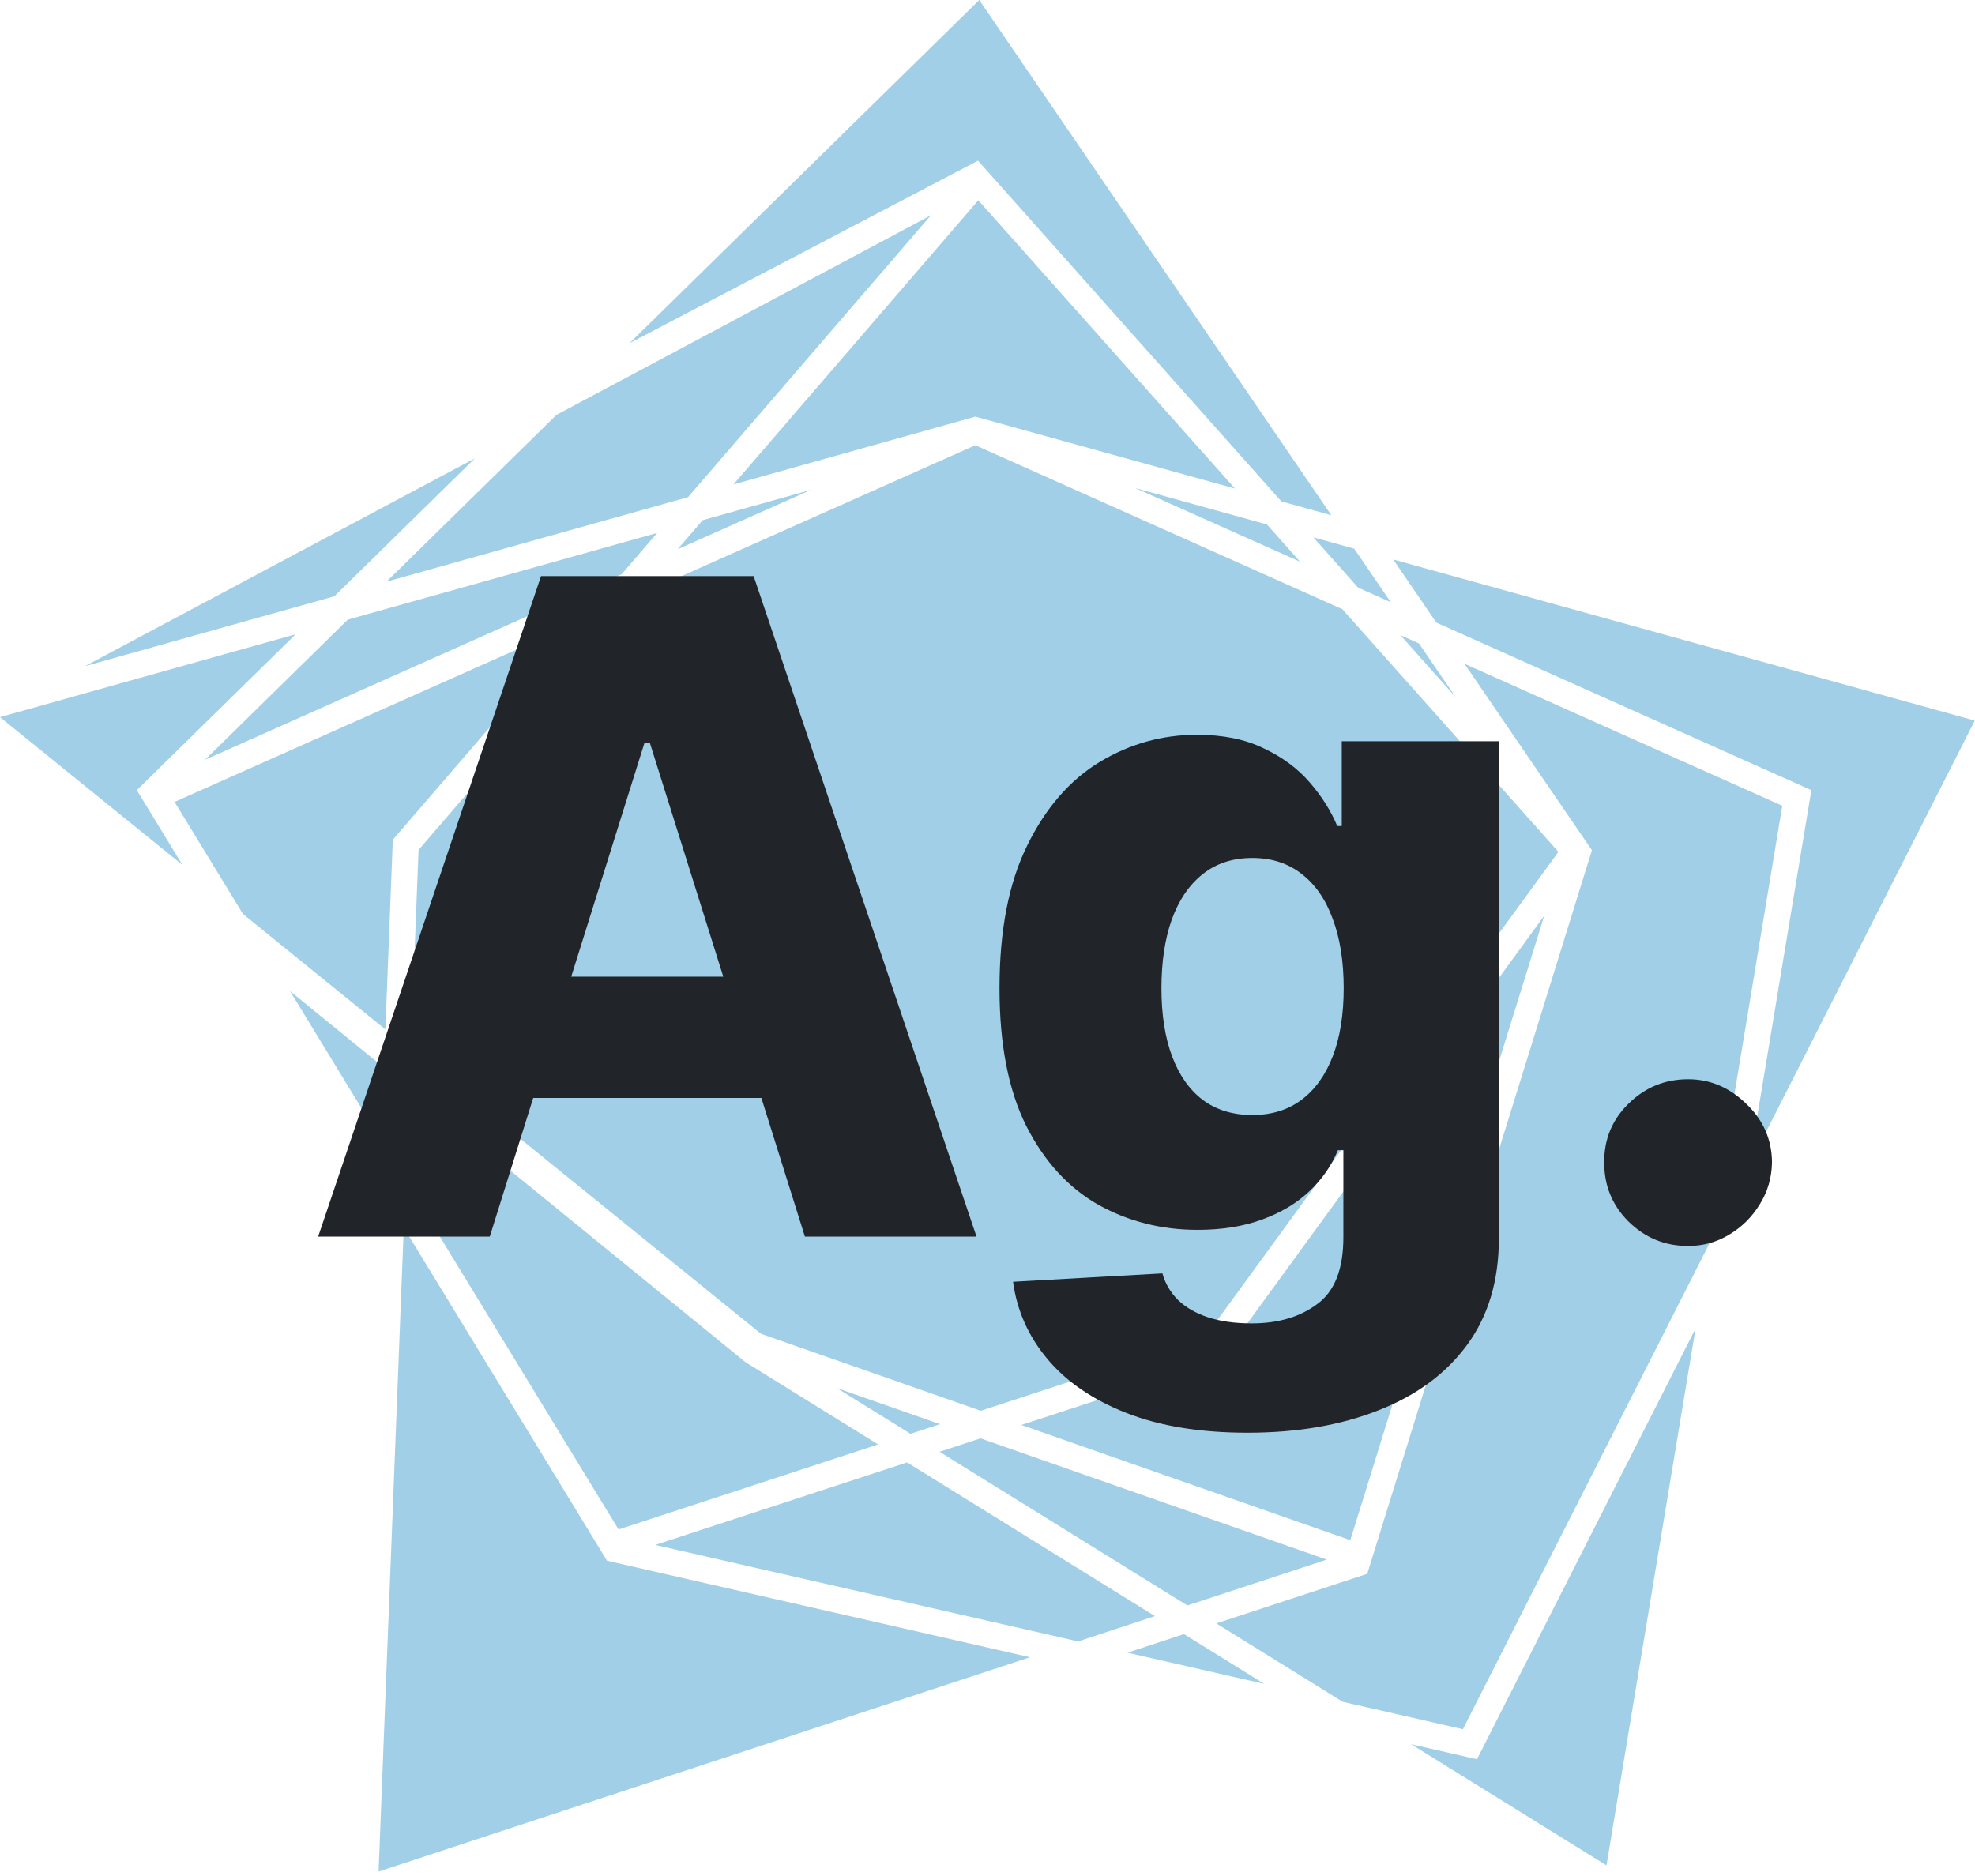
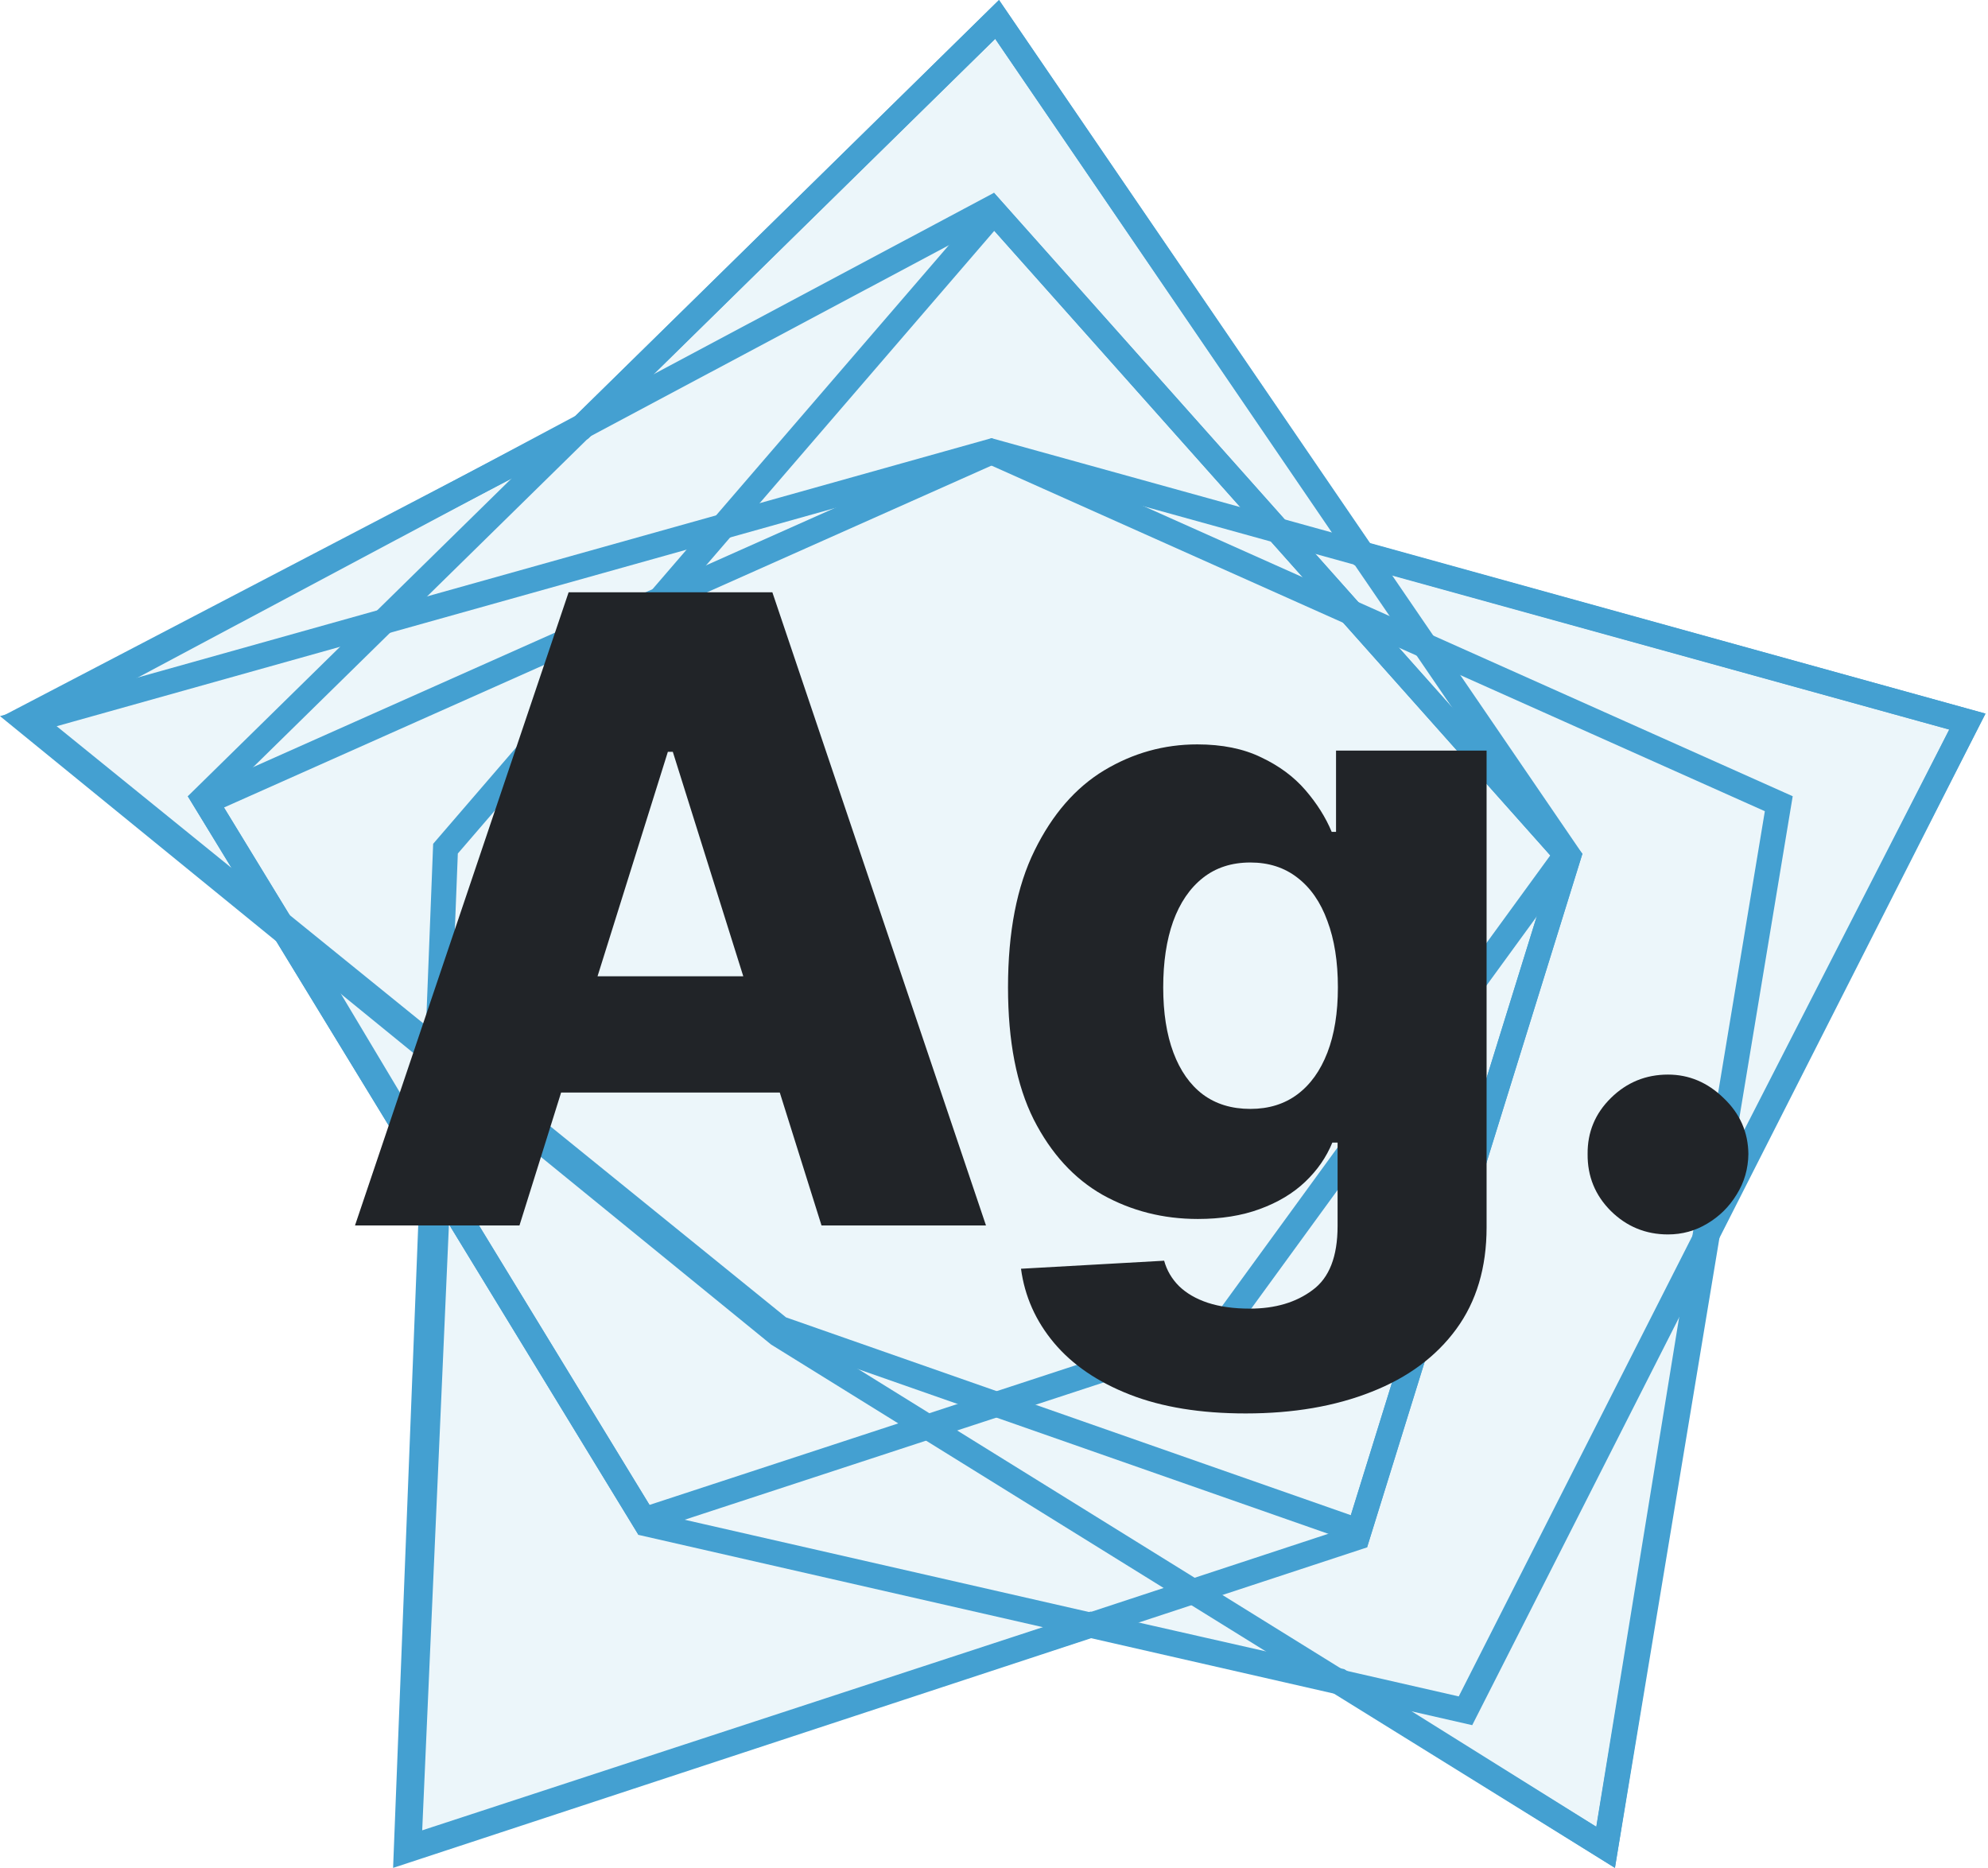
- <svg xmlns="http://www.w3.org/2000/svg" width="378" height="359" viewBox="0 0 378 359" fill="none">
-   <path d="M116.183 298.75L197.135 317.226L72.46 358.25L77.281 234.995L116.183 298.75ZM307.472 357.065L270.073 333.871L282.683 336.75L324.519 254.299L307.472 357.065ZM341.118 154.239L327.242 237.882L279.989 331.006L256.987 325.756L232.798 310.754L261.683 301.25L304.683 162.75L280.295 127.059L341.118 154.239ZM241.978 322.33L215.784 316.353L226.6 312.793L241.978 322.33ZM221.054 309.354L206.34 314.196L125.41 295.726L173.612 279.932L221.054 309.354ZM253.934 298.536L227.252 307.314L179.819 277.897L187.664 275.328L253.934 298.536ZM258.443 294.817L195.48 272.767L233.683 260.25L295.554 175.285L258.443 294.817ZM142.683 260.75L168.061 276.489L118.389 292.766L77.634 225.973L78.325 208.303L142.683 260.75ZM179.902 272.609L174.268 274.455L160.121 265.682L179.902 272.609ZM256.92 116.613L298.268 163.062L230.59 256.002L187.719 270.049L145.657 255.318L78.612 200.98L80.11 162.69L122.042 114.018L186.679 85.224L256.92 116.613ZM377.958 137.937L334.772 223.041L346.683 151.25L274.908 119.176L266.654 107.096L377.958 137.937ZM73.477 204.352L72.932 218.266L55.504 189.705L73.477 204.352ZM75.183 160.75L73.762 197.05L46.51 174.963L33.414 153.501L111.333 118.789L75.183 160.75ZM26.183 151.25L34.92 165.57L0 137.27L56.586 121.408L26.183 151.25ZM118.984 109.908L39.251 145.428L66.575 118.608L125.787 102.011L118.984 109.908ZM271.577 123.163L278.624 133.476L268.035 121.58L271.577 123.163ZM63.992 114.14L16.24 127.524L90.897 87.733L63.992 114.14ZM259.185 105.025L266.191 115.28L259.941 112.487L251.373 102.861L259.185 105.025ZM131.685 95.165L73.981 111.34L106.516 79.408L178.158 41.224L131.685 95.165ZM242.487 100.399L248.825 107.52L217.232 93.401L242.487 100.399ZM129.693 105.137L134.486 99.573L155.243 93.755L129.693 105.137ZM254.812 98.627L245.243 95.976L187.183 30.75L120.494 65.689L187.423 0L254.812 98.627ZM236.357 93.514L186.683 79.75L140.384 92.728L187.243 38.338L236.357 93.514Z" fill="#44A0D1" fill-opacity="0.5" />
-   <path d="M323.096 238.504C318.65 238.504 314.843 236.94 311.674 233.812C308.546 230.684 307.002 226.897 307.044 222.452C307.002 218.089 308.546 214.364 311.674 211.277C314.843 208.149 318.65 206.585 323.096 206.585C327.294 206.585 330.998 208.149 334.208 211.277C337.46 214.364 339.106 218.089 339.148 222.452C339.106 225.415 338.324 228.111 336.802 230.54C335.32 232.968 333.365 234.902 330.936 236.343C328.549 237.784 325.936 238.504 323.096 238.504Z" fill="#212428" />
-   <path d="M238.776 274.25C229.762 274.25 222.045 272.995 215.624 270.484C209.203 267.973 204.161 264.536 200.498 260.174C196.835 255.811 194.633 250.872 193.892 245.356L222.477 243.751C223.012 245.686 224 247.373 225.44 248.814C226.922 250.254 228.836 251.366 231.182 252.148C233.569 252.93 236.368 253.321 239.578 253.321C244.641 253.321 248.819 252.086 252.111 249.616C255.445 247.188 257.112 242.928 257.112 236.836V220.167H256.063C254.869 223.089 253.058 225.703 250.63 228.008C248.201 230.313 245.176 232.124 241.554 233.441C237.973 234.758 233.857 235.416 229.206 235.416C222.292 235.416 215.953 233.811 210.191 230.601C204.47 227.349 199.881 222.328 196.423 215.537C193.007 208.704 191.299 199.917 191.299 189.174C191.299 178.102 193.069 168.986 196.608 161.824C200.148 154.621 204.778 149.291 210.5 145.834C216.262 142.376 222.456 140.648 229.083 140.648C234.063 140.648 238.323 141.512 241.863 143.241C245.444 144.928 248.387 147.11 250.691 149.785C252.996 152.46 254.746 155.239 255.939 158.12H256.804V141.882H286.87V237.083C286.87 245.109 284.853 251.88 280.82 257.395C276.786 262.911 271.147 267.088 263.903 269.928C256.659 272.809 248.284 274.25 238.776 274.25ZM239.702 213.438C243.365 213.438 246.493 212.47 249.086 210.536C251.679 208.601 253.675 205.823 255.075 202.201C256.474 198.579 257.174 194.237 257.174 189.174C257.174 184.029 256.474 179.605 255.075 175.9C253.717 172.155 251.72 169.274 249.086 167.257C246.493 165.24 243.365 164.232 239.702 164.232C235.956 164.232 232.787 165.261 230.194 167.319C227.601 169.377 225.626 172.278 224.267 176.024C222.95 179.728 222.292 184.112 222.292 189.174C222.292 194.237 222.971 198.579 224.329 202.201C225.687 205.823 227.642 208.601 230.194 210.536C232.787 212.47 235.956 213.438 239.702 213.438Z" fill="#212428" />
-   <path d="M93.737 236.713H60.892L103.553 110.273H144.239L186.9 236.713H154.055L124.359 142.13H123.371L93.737 236.713ZM89.353 186.952H158.006V210.166H89.353V186.952Z" fill="#212428" />
+ <svg xmlns="http://www.w3.org/2000/svg" width="397" height="373" viewBox="0 0 397 373" fill="none">
+   <path d="M271.435 109.908L271.951 110.666L272.834 110.909L392.876 144.091L340.774 245.86L340.596 246.211L340.532 246.599L320.636 368.887L267.825 335.88L267.466 335.655L267.053 335.562L218.553 324.562L217.879 324.409L217.223 324.624L81.657 368.999L87.498 236.61L87.53 235.86L87.145 235.217L58.145 186.717L57.918 186.337L57.574 186.059L5.029 143.455L115.657 85.716L115.986 85.544L116.252 85.283L199.119 3.878L271.435 109.908Z" fill="#44A0D1" fill-opacity="0.1" stroke="#44A0D1" stroke-width="5" />
+   <path d="M312.94 170.454L243.455 265.875L128.602 303.507L40.668 159.393L199.12 3.875L312.94 170.454Z" stroke="#44A0D1" stroke-width="5" />
+   <path d="M392.888 144.093L292.653 341.628L129.083 304.297L41.114 160.126L198.196 90.148L392.888 144.093Z" stroke="#44A0D1" stroke-width="5" />
+   <path d="M355.218 160.494L320.645 368.907L155.449 266.457L5.314 144.106L197.805 90.15L355.218 160.494Z" stroke="#44A0D1" stroke-width="5" />
+   <path d="M313.193 171.106L270.994 307.027L81.139 369.499L88.964 169.47L198.53 42.294L313.193 171.106Z" stroke="#44A0D1" stroke-width="5" />
+   <path d="M313.193 171.106L271.38 305.783L155.737 265.284L6.004 143.932L197.939 41.631L313.193 171.106Z" stroke="#44A0D1" stroke-width="5" />
+   <path d="M333.096 246.504C328.65 246.504 324.843 244.94 321.674 241.812C318.546 238.684 317.002 234.897 317.044 230.452C317.002 226.089 318.546 222.364 321.674 219.277C324.843 216.149 328.65 214.585 333.096 214.585C337.294 214.585 340.998 216.149 344.208 219.277C347.46 222.364 349.106 226.089 349.148 230.452C349.106 233.415 348.324 236.111 346.802 238.54C345.32 240.968 343.365 242.902 340.936 244.343C338.549 245.784 335.936 246.504 333.096 246.504Z" fill="#212428" />
+   <path d="M248.776 282.25C239.762 282.25 232.045 280.995 225.624 278.484C219.203 275.973 214.161 272.536 210.498 268.174C206.835 263.811 204.633 258.872 203.892 253.356L232.477 251.751C233.012 253.686 234 255.373 235.44 256.814C236.922 258.254 238.836 259.366 241.182 260.148C243.569 260.93 246.368 261.321 249.578 261.321C254.641 261.321 258.819 260.086 262.111 257.616C265.445 255.188 267.112 250.928 267.112 244.836V228.167H266.063C264.869 231.089 263.058 233.703 260.63 236.008C258.201 238.313 255.176 240.124 251.554 241.441C247.973 242.758 243.857 243.416 239.206 243.416C232.292 243.416 225.953 241.811 220.191 238.601C214.47 235.349 209.881 230.328 206.423 223.537C203.007 216.704 201.299 207.917 201.299 197.174C201.299 186.102 203.069 176.986 206.608 169.824C210.148 162.621 214.778 157.291 220.5 153.834C226.262 150.376 232.456 148.648 239.083 148.648C244.063 148.648 248.323 149.512 251.863 151.241C255.444 152.928 258.387 155.11 260.691 157.785C262.996 160.46 264.746 163.239 265.939 166.12H266.804V149.882H296.87V245.083C296.87 253.109 294.853 259.88 290.82 265.395C286.786 270.911 281.147 275.088 273.903 277.928C266.659 280.809 258.284 282.25 248.776 282.25ZM249.702 221.438C253.365 221.438 256.493 220.47 259.086 218.536C261.679 216.601 263.675 213.823 265.075 210.201C266.474 206.579 267.174 202.237 267.174 197.174C267.174 192.029 266.474 187.605 265.075 183.9C263.717 180.155 261.72 177.274 259.086 175.257C256.493 173.24 253.365 172.232 249.702 172.232C245.956 172.232 242.787 173.261 240.194 175.319C237.601 177.377 235.626 180.278 234.267 184.024C232.95 187.728 232.292 192.112 232.292 197.174C232.292 202.237 232.971 206.579 234.329 210.201C235.687 213.823 237.642 216.601 240.194 218.536C242.787 220.47 245.956 221.438 249.702 221.438Z" fill="#212428" />
+   <path d="M103.737 244.713H70.892L113.553 118.273H154.239L196.9 244.713H164.055L134.359 150.13H133.371L103.737 244.713ZM99.353 194.952H168.006V218.166H99.353V194.952Z" fill="#212428" />
</svg>
